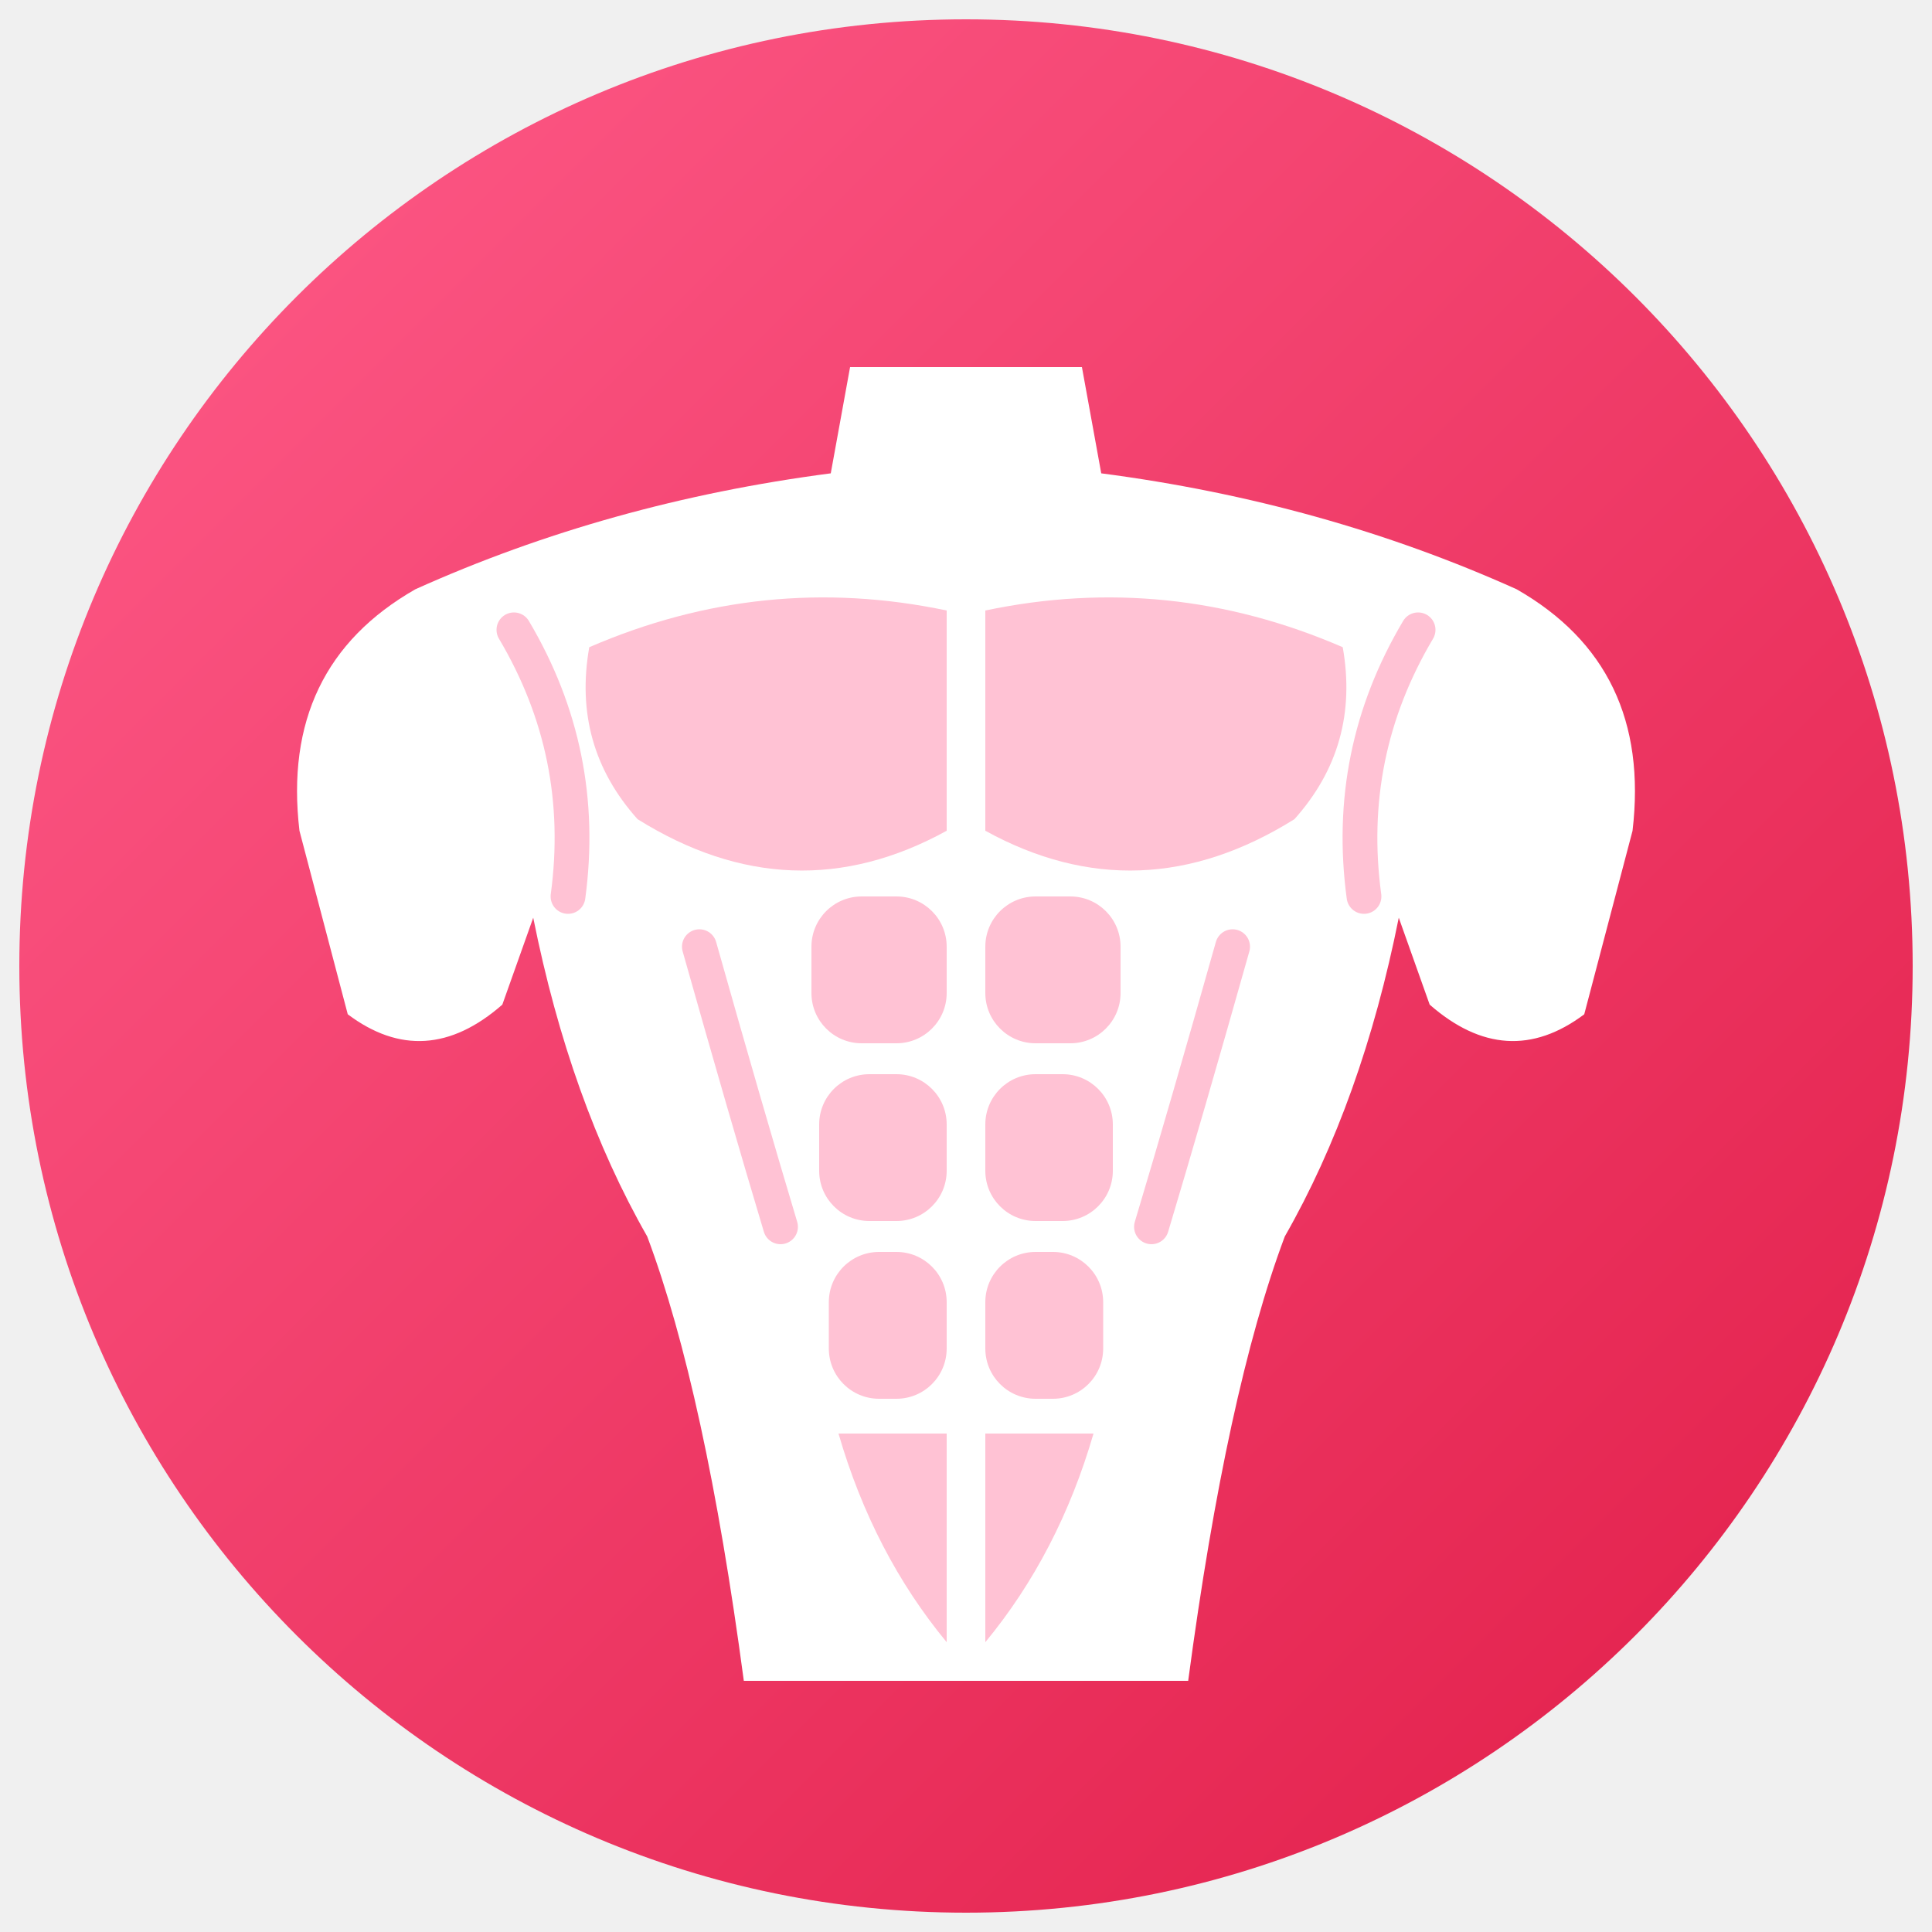
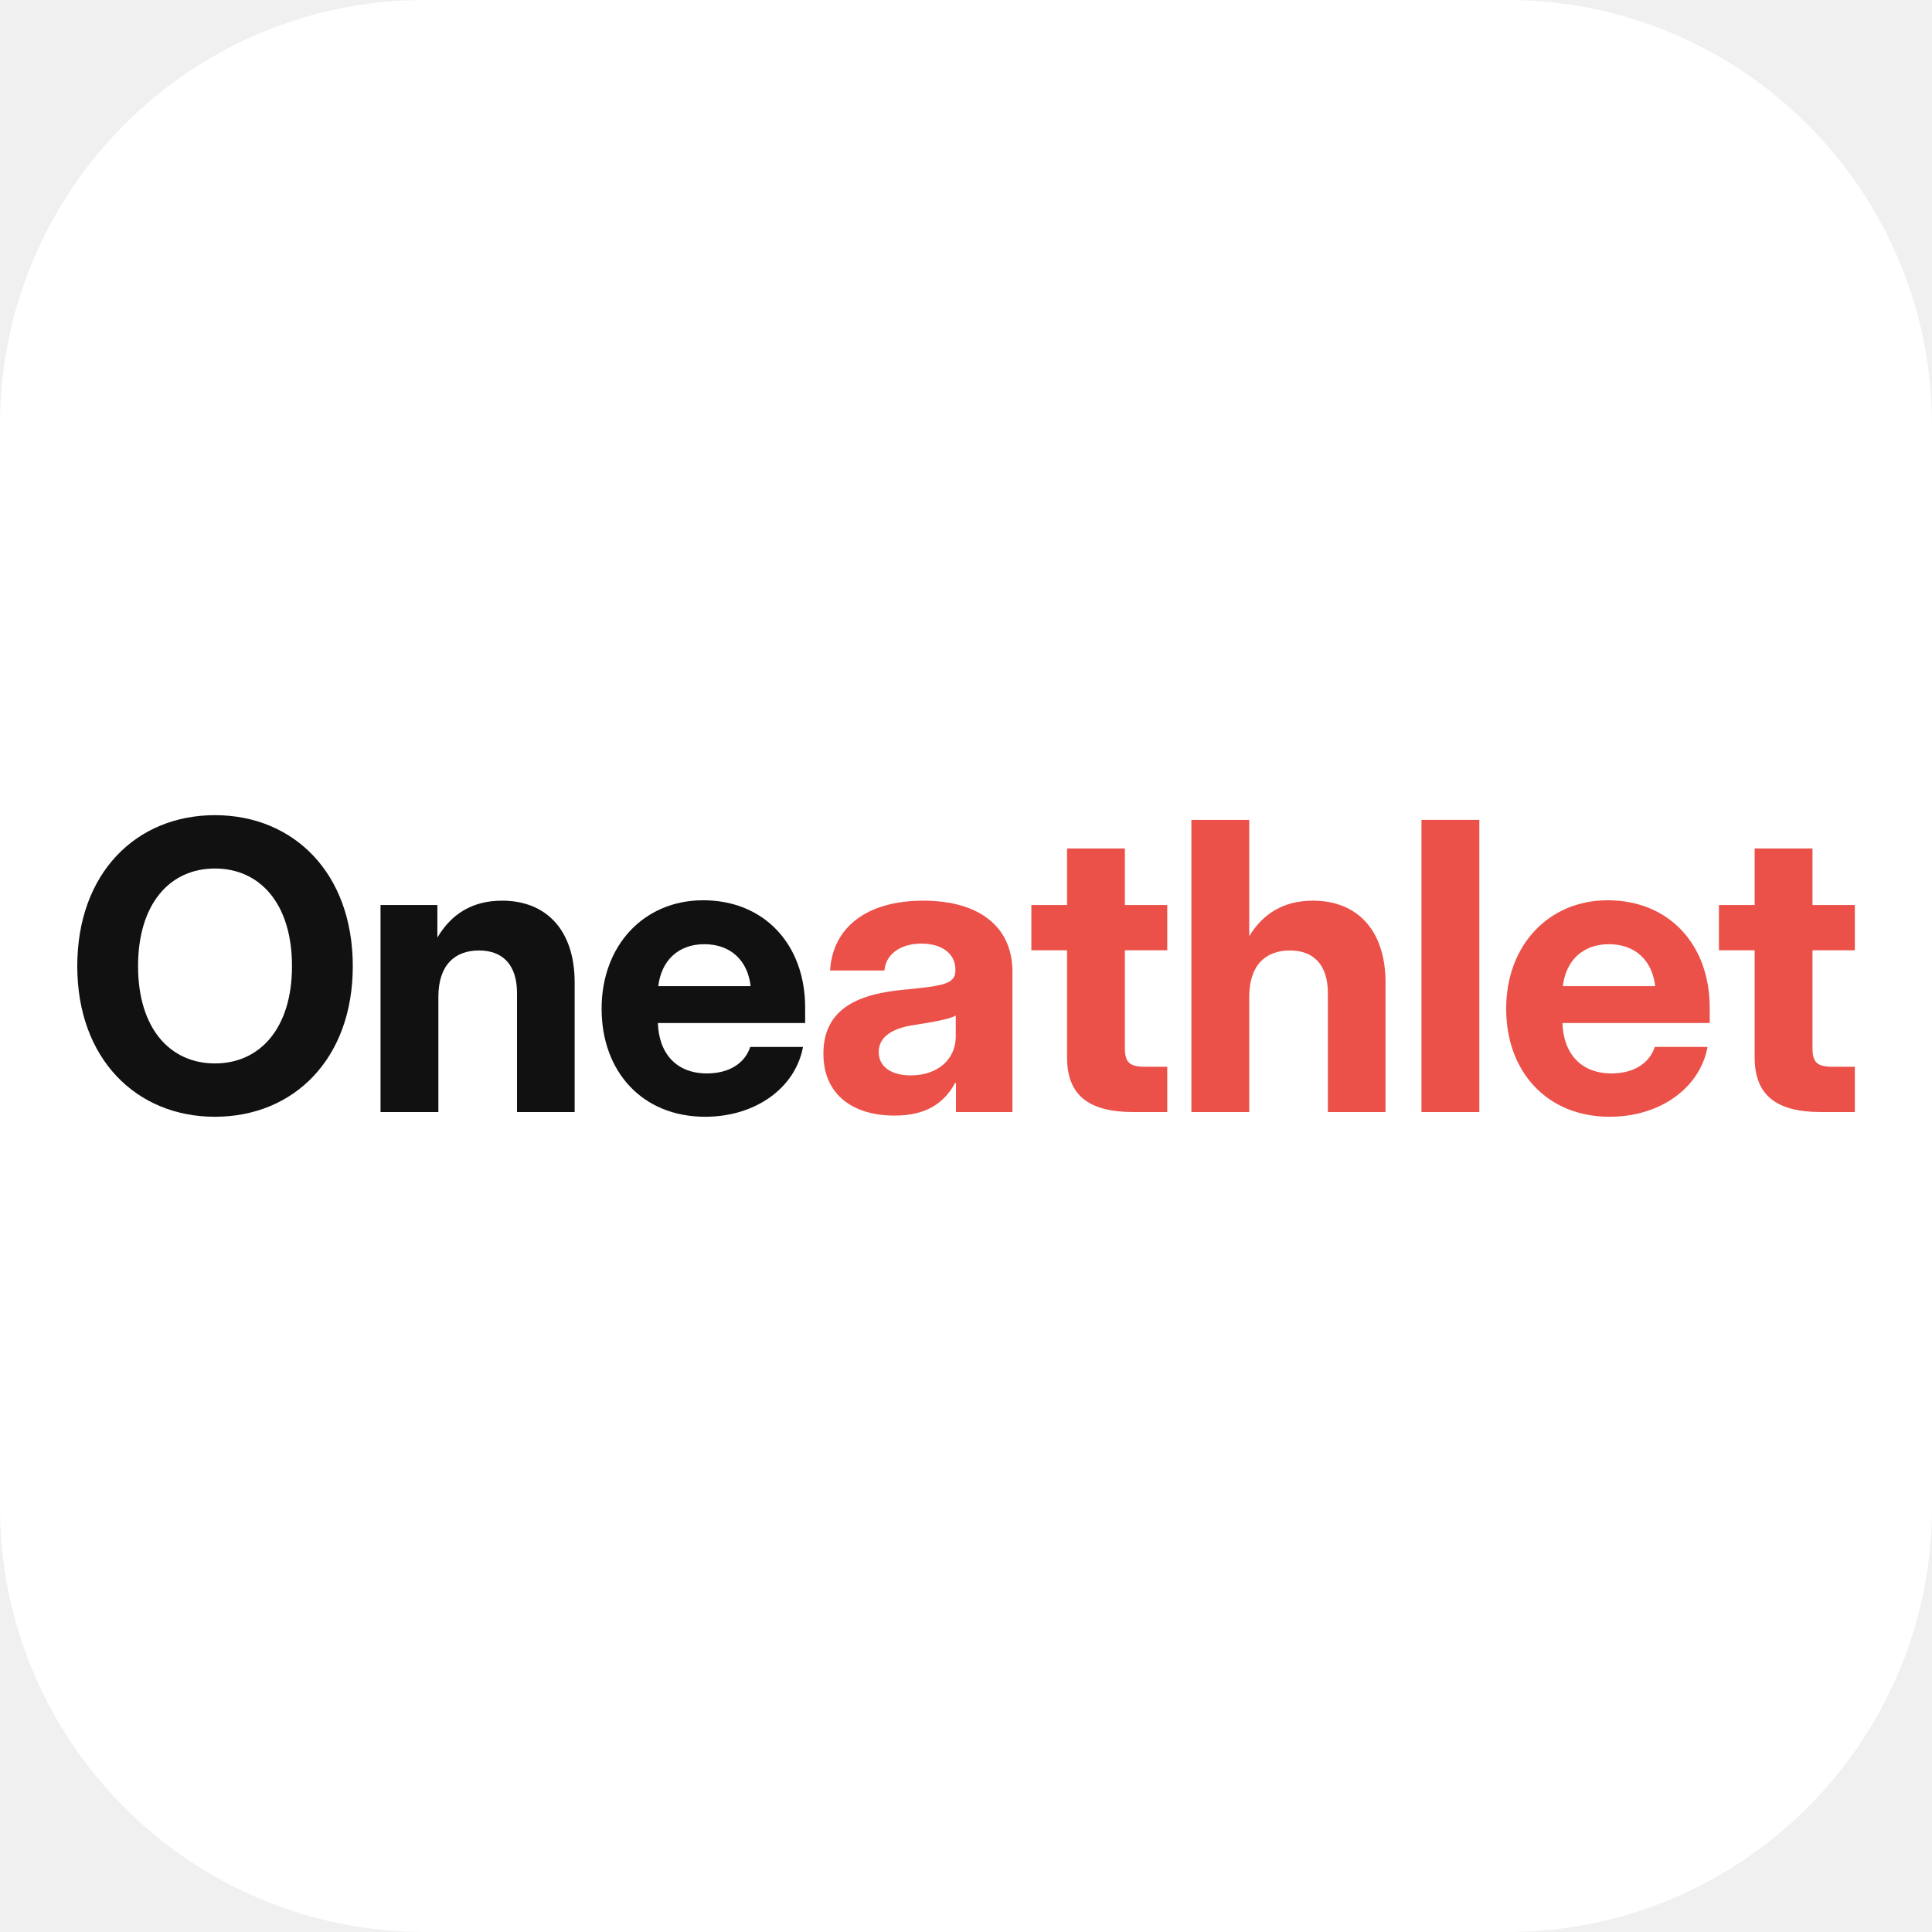
<svg xmlns="http://www.w3.org/2000/svg" width="256" height="256" viewBox="0 0 100 100">
-   <defs>
-     <linearGradient id="oaG" x1="0" y1="0" x2="1" y2="1">
-       <stop offset="0" stop-color="#FF5C8A" />
-       <stop offset="1" stop-color="#E11D48" />
-     </linearGradient>
-   </defs>
-   <circle cx="50" cy="50" r="49" fill="url(#oaG)" />
-   <path d="M44 19 L56 19 L57 24.5 Q68.5 26 78.5 30.5 Q85.5 34.5 84.5 43 L82 52.5 Q78 55.5 74 52 L72.4 47.5 Q70.5 57 66.5 64 Q63.5 72 61.5 87 L38.5 87 Q36.5 72 33.5 64 Q29.5 57 27.6 47.5 L26 52 Q22 55.5 18 52.5 L15.5 43 Q14.5 34.5 21.5 30.5 Q31.5 26 43 24.5 Z" fill="#FFFFFF" />
-   <g fill="#FFC2D4">
-     <path d="M30.5 33.5 Q39.5 29.6 49 31.6 L49 43 Q41 47.4 33 42.4 Q29.6 38.6 30.5 33.5 Z" />
-     <path d="M69.5 33.5 Q60.5 29.6 51 31.6 L51 43 Q59 47.4 67 42.4 Q70.4 38.6 69.5 33.5 Z" />
-     <rect x="42" y="46.4" width="7" height="7.6" rx="2.6" />
-     <rect x="51" y="46.4" width="7" height="7.6" rx="2.6" />
-     <rect x="42.4" y="55.6" width="6.6" height="7.6" rx="2.6" />
-     <rect x="51" y="55.6" width="6.6" height="7.6" rx="2.6" />
-     <rect x="42.9" y="64.8" width="6.1" height="7.6" rx="2.6" />
-     <rect x="51" y="64.8" width="6.1" height="7.6" rx="2.6" />
-     <path d="M43.4 74.2 L49 74.2 L49 85 Q45.2 80.4 43.4 74.2 Z" />
-     <path d="M56.6 74.2 L51 74.2 L51 85 Q54.8 80.4 56.6 74.2 Z" />
-   </g>
-   <g fill="none" stroke="#FFC2D4" stroke-width="1.8" stroke-linecap="round">
-     <path d="M36.2 49 Q38.6 57.5 40.4 63.5 M63.8 49 Q61.4 57.5 59.6 63.5" />
-     <path d="M26.6 32.6 Q30.4 39 29.4 46.4 M73.4 32.6 Q69.6 39 70.6 46.4" />
-   </g>
+   <rect width="100" height="100" rx="22" fill="#FFFFFF" />
+   <path transform="translate(3.36 57.56) scale(0.01015 -0.01015)" d="M765 -24C1166 -24 1468 270 1468 744C1468 1219 1166 1514 765 1514C364 1514 63 1219 63 744C63 272 364 -24 765 -24ZM765 248C535 248 373 428 373 744C373 1062 535 1242 765 1242C995 1242 1158 1062 1158 744C1158 428 995 248 765 248Z" fill="#111111" />
+   <path transform="translate(18.64 57.56) scale(0.01015 -0.01015)" d="M399 587C399 751 484 824 606 824C729 824 800 749 800 607V0H1094V661C1094 928 949 1078 724 1078C572 1078 465 1010 394 890V1056H104V0H399Z" fill="#111111" />
+   <path transform="translate(30.55 57.56) scale(0.01015 -0.01015)" d="M586 -24C842 -24 1046 122 1085 332H816C789 250 710 197 595 197C440 197 350 298 345 454H1096V533C1096 855 887 1080 576 1080C273 1080 58 849 58 527C58 206 266 -24 586 -24ZM347 642C363 774 450 856 582 856C715 856 803 774 818 642Z" fill="#111111" />
+   <path transform="translate(41.97 57.56) scale(0.01015 -0.01015)" d="M427 -18C589 -18 680 46 736 149H740V0H1028V716C1028 942 862 1078 573 1078C283 1078 111 940 98 722H375C382 803 454 859 564 859C672 859 737 805 737 727V720C737 652 669 643 476 624C256 604 64 536 64 298C64 87 216 -18 427 -18ZM509 187C410 187 346 231 346 306C346 390 426 429 527 444C622 459 705 473 739 492V386C739 272 651 187 509 187Z" fill="#EB5149" />
+   <path transform="translate(53.20 57.56) scale(0.01015 -0.01015)" d="M711 1056H495V1344H200V1056H18V825H200V280C200 88 307 0 539 0H711V231H598C518 231 495 254 495 326V825H711Z" fill="#EB5149" />
+   <path transform="translate(60.61 57.56) scale(0.01015 -0.01015)" d="M399 587C399 751 484 824 606 824C729 824 800 749 800 607V0H1094V661C1094 928 949 1078 724 1078C575 1078 470 1013 399 897V1490H104V0H399Z" fill="#EB5149" />
+   <path transform="translate(72.52 57.56) scale(0.01015 -0.01015)" d="M399 1490H104V0H399Z" fill="#EB5149" />
+   <path transform="translate(77.37 57.56) scale(0.01015 -0.01015)" d="M586 -24C842 -24 1046 122 1085 332H816C789 250 710 197 595 197C440 197 350 298 345 454H1096V533C1096 855 887 1080 576 1080C273 1080 58 849 58 527C58 206 266 -24 586 -24ZM347 642C363 774 450 856 582 856C715 856 803 774 818 642Z" fill="#EB5149" />
+   <path transform="translate(88.79 57.56) scale(0.01015 -0.01015)" d="M711 1056H495V1344H200V1056H18V825H200V280C200 88 307 0 539 0H711V231H598C518 231 495 254 495 326V825H711Z" fill="#EB5149" />
</svg>
